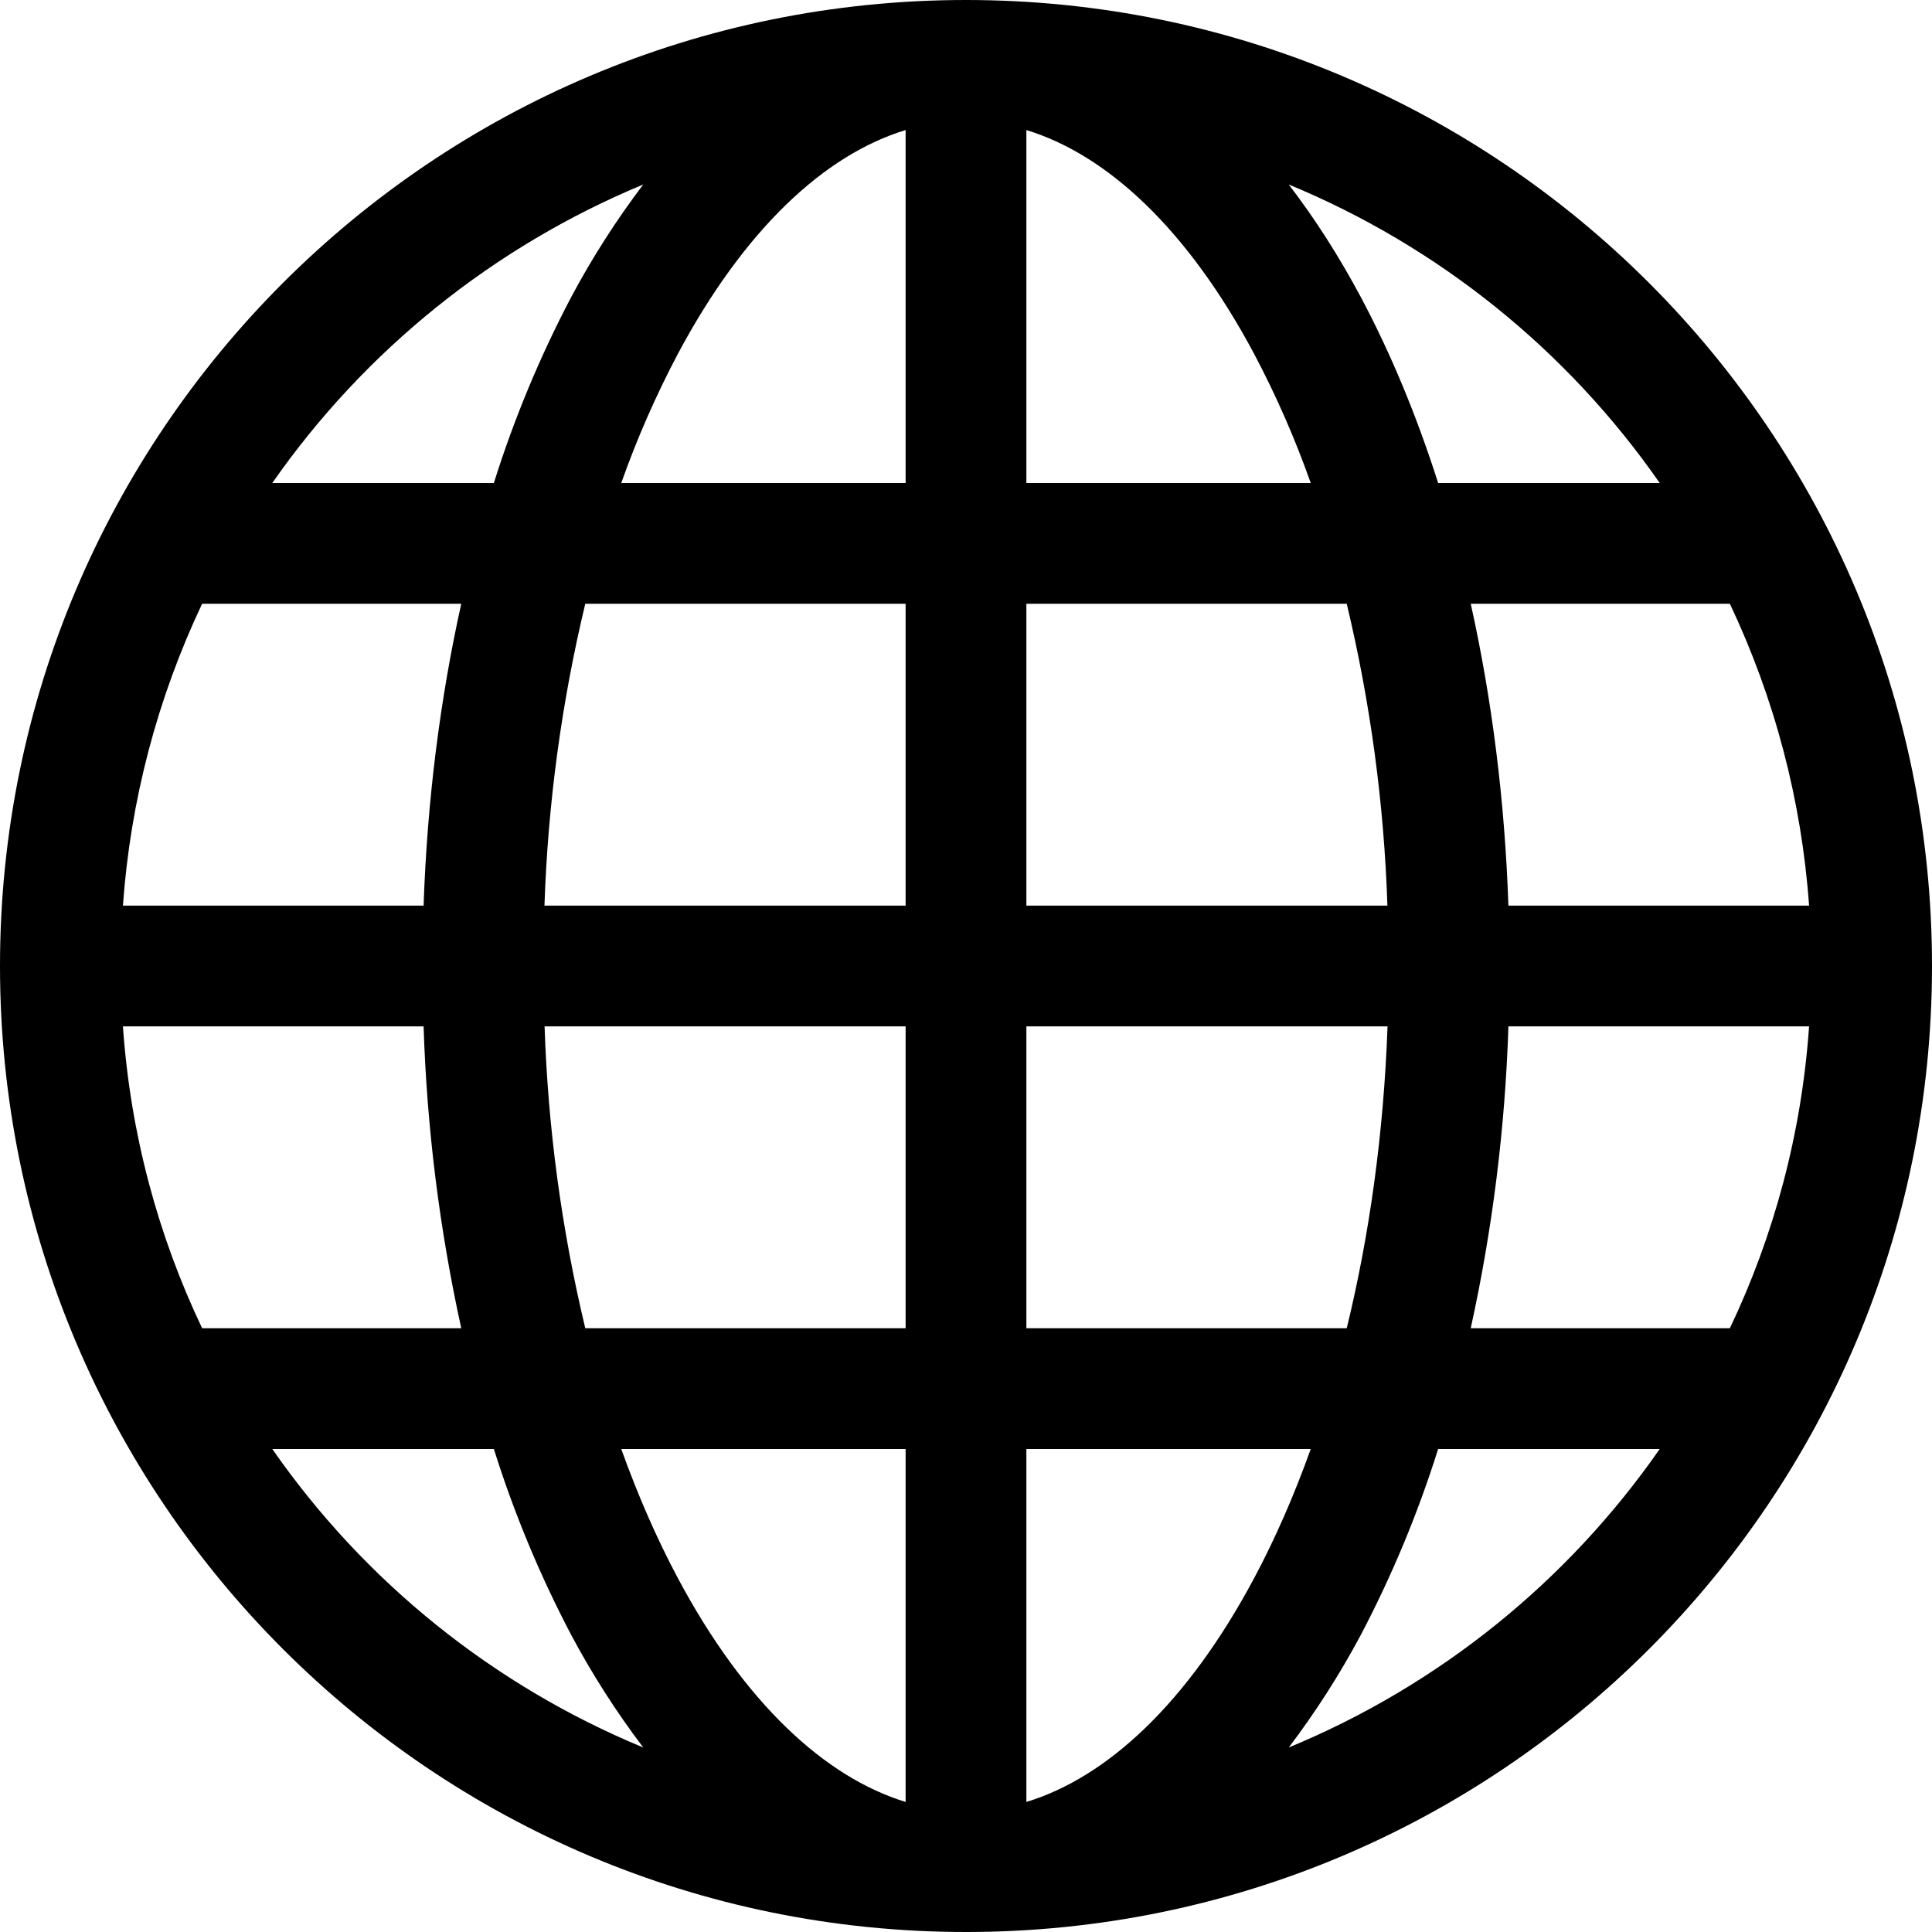
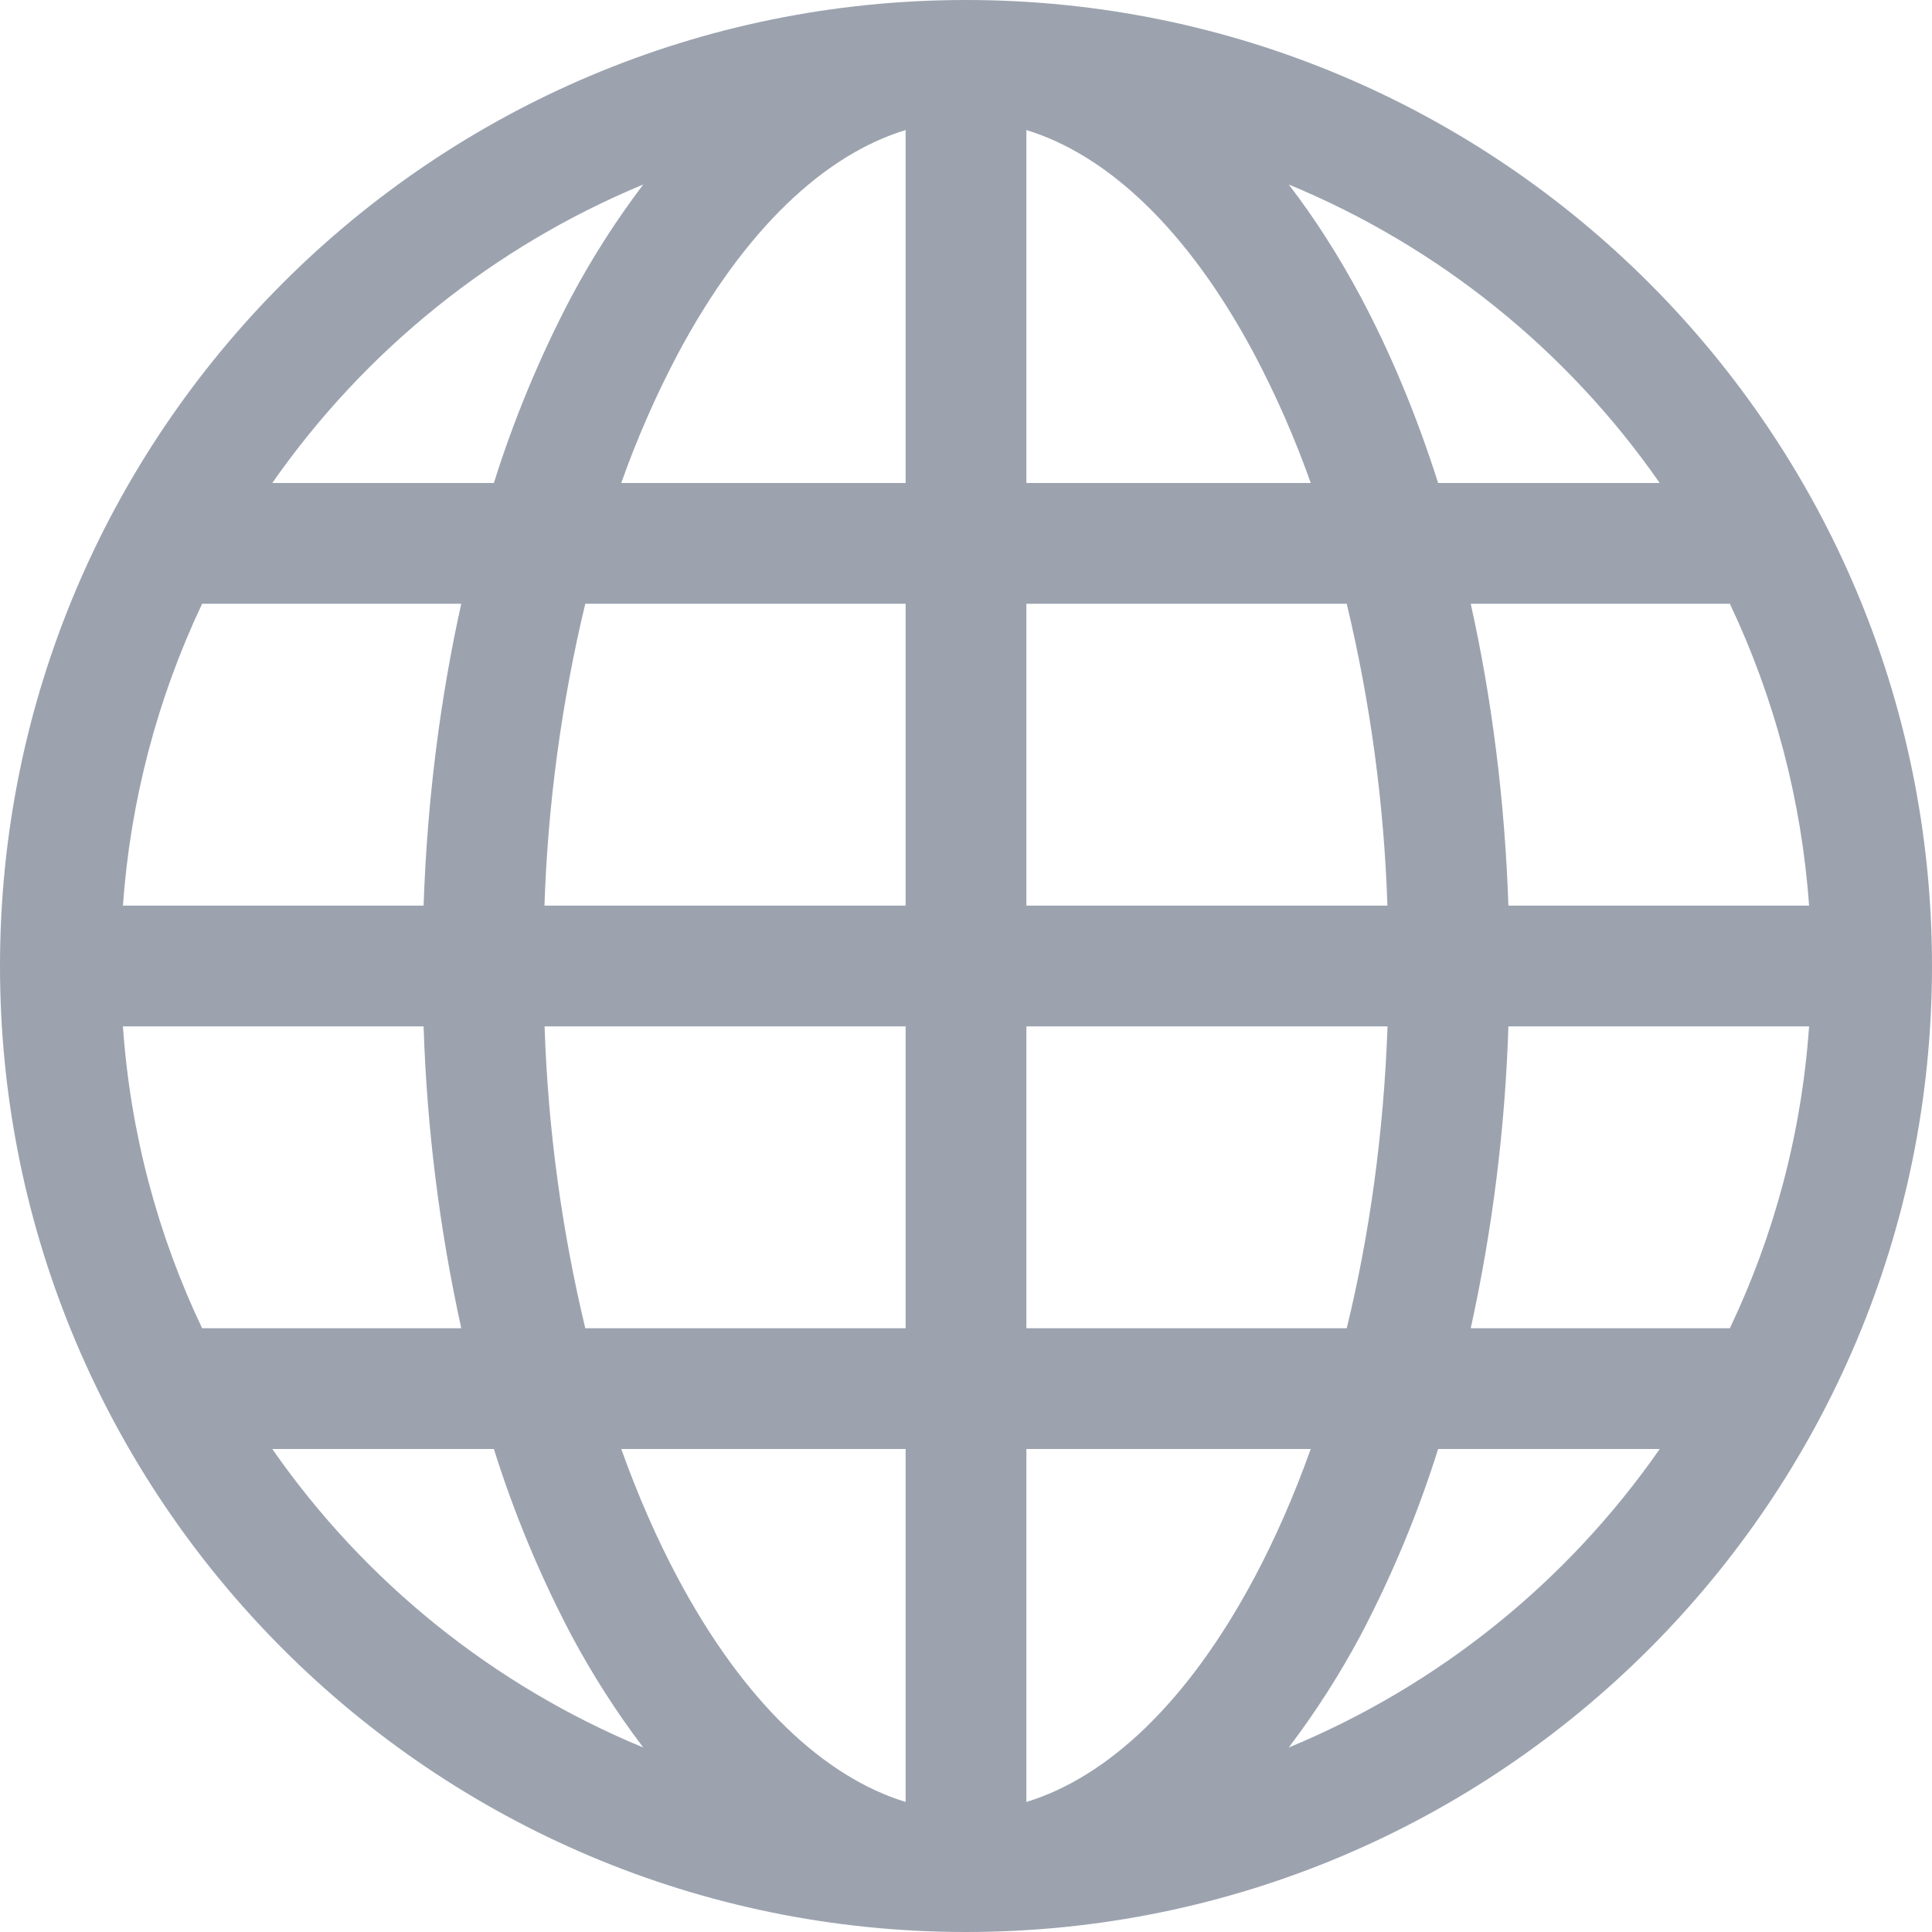
<svg xmlns="http://www.w3.org/2000/svg" width="16" height="16" fill="currentColor" class="bi bi-globe" viewBox="0 0 16 16">
-   <path d="M0 8a8 8 0 1 1 16 0A8 8 0 0 1 0 8m7.5-6.923c-.67.204-1.335.82-1.887 1.855A8 8 0 0 0 5.145 4H7.5zM4.09 4a9.3 9.3 0 0 1 .64-1.539 7 7 0 0 1 .597-.933A7.03 7.03 0 0 0 2.255 4zm-.582 3.5c.03-.877.138-1.718.312-2.5H1.674a7 7 0 0 0-.656 2.5zM4.847 5a12.5 12.5 0 0 0-.338 2.5H7.5V5zM8.5 5v2.5h2.99a12.5 12.5 0 0 0-.337-2.5zM4.51 8.5a12.5 12.5 0 0 0 .337 2.5H7.5V8.5zm3.99 0V11h2.653c.187-.765.306-1.608.338-2.5zM5.145 12q.208.58.468 1.068c.552 1.035 1.218 1.65 1.887 1.855V12zm.182 2.472a7 7 0 0 1-.597-.933A9.3 9.3 0 0 1 4.09 12H2.255a7 7 0 0 0 3.072 2.472M3.82 11a13.7 13.7 0 0 1-.312-2.5h-2.49c.062.89.291 1.733.656 2.5zm6.853 3.472A7 7 0 0 0 13.745 12H11.91a9.3 9.3 0 0 1-.64 1.539 7 7 0 0 1-.597.933M8.5 12v2.923c.67-.204 1.335-.82 1.887-1.855q.26-.487.468-1.068zm3.68-1h2.146c.365-.767.594-1.61.656-2.5h-2.49a13.7 13.7 0 0 1-.312 2.5m2.802-3.5a7 7 0 0 0-.656-2.5H12.18c.174.782.282 1.623.312 2.5zM11.27 2.461c.247.464.462.98.64 1.539h1.835a7 7 0 0 0-3.072-2.472c.218.284.418.598.597.933M10.855 4a8 8 0 0 0-.468-1.068C9.835 1.897 9.17 1.282 8.5 1.077V4z" />
+   <path fill="#9ca3af" d="M0 8a8 8 0 1 1 16 0A8 8 0 0 1 0 8m7.5-6.923c-.67.204-1.335.82-1.887 1.855A8 8 0 0 0 5.145 4H7.5zM4.09 4a9.3 9.3 0 0 1 .64-1.539 7 7 0 0 1 .597-.933A7.03 7.03 0 0 0 2.255 4zm-.582 3.5c.03-.877.138-1.718.312-2.5H1.674a7 7 0 0 0-.656 2.5zM4.847 5a12.5 12.5 0 0 0-.338 2.5H7.5V5zM8.5 5v2.5h2.99a12.5 12.5 0 0 0-.337-2.5zM4.51 8.5a12.5 12.5 0 0 0 .337 2.5H7.5V8.5zm3.99 0V11h2.653c.187-.765.306-1.608.338-2.5zM5.145 12q.208.58.468 1.068c.552 1.035 1.218 1.65 1.887 1.855V12zm.182 2.472a7 7 0 0 1-.597-.933A9.3 9.3 0 0 1 4.09 12H2.255a7 7 0 0 0 3.072 2.472M3.82 11a13.7 13.7 0 0 1-.312-2.5h-2.49c.062.89.291 1.733.656 2.5zm6.853 3.472A7 7 0 0 0 13.745 12H11.91a9.3 9.3 0 0 1-.64 1.539 7 7 0 0 1-.597.933M8.5 12v2.923c.67-.204 1.335-.82 1.887-1.855q.26-.487.468-1.068zm3.68-1h2.146c.365-.767.594-1.61.656-2.5h-2.49a13.7 13.7 0 0 1-.312 2.5m2.802-3.5a7 7 0 0 0-.656-2.5H12.18c.174.782.282 1.623.312 2.5zM11.27 2.461c.247.464.462.98.64 1.539h1.835a7 7 0 0 0-3.072-2.472c.218.284.418.598.597.933M10.855 4a8 8 0 0 0-.468-1.068C9.835 1.897 9.17 1.282 8.5 1.077V4z" />
</svg>
